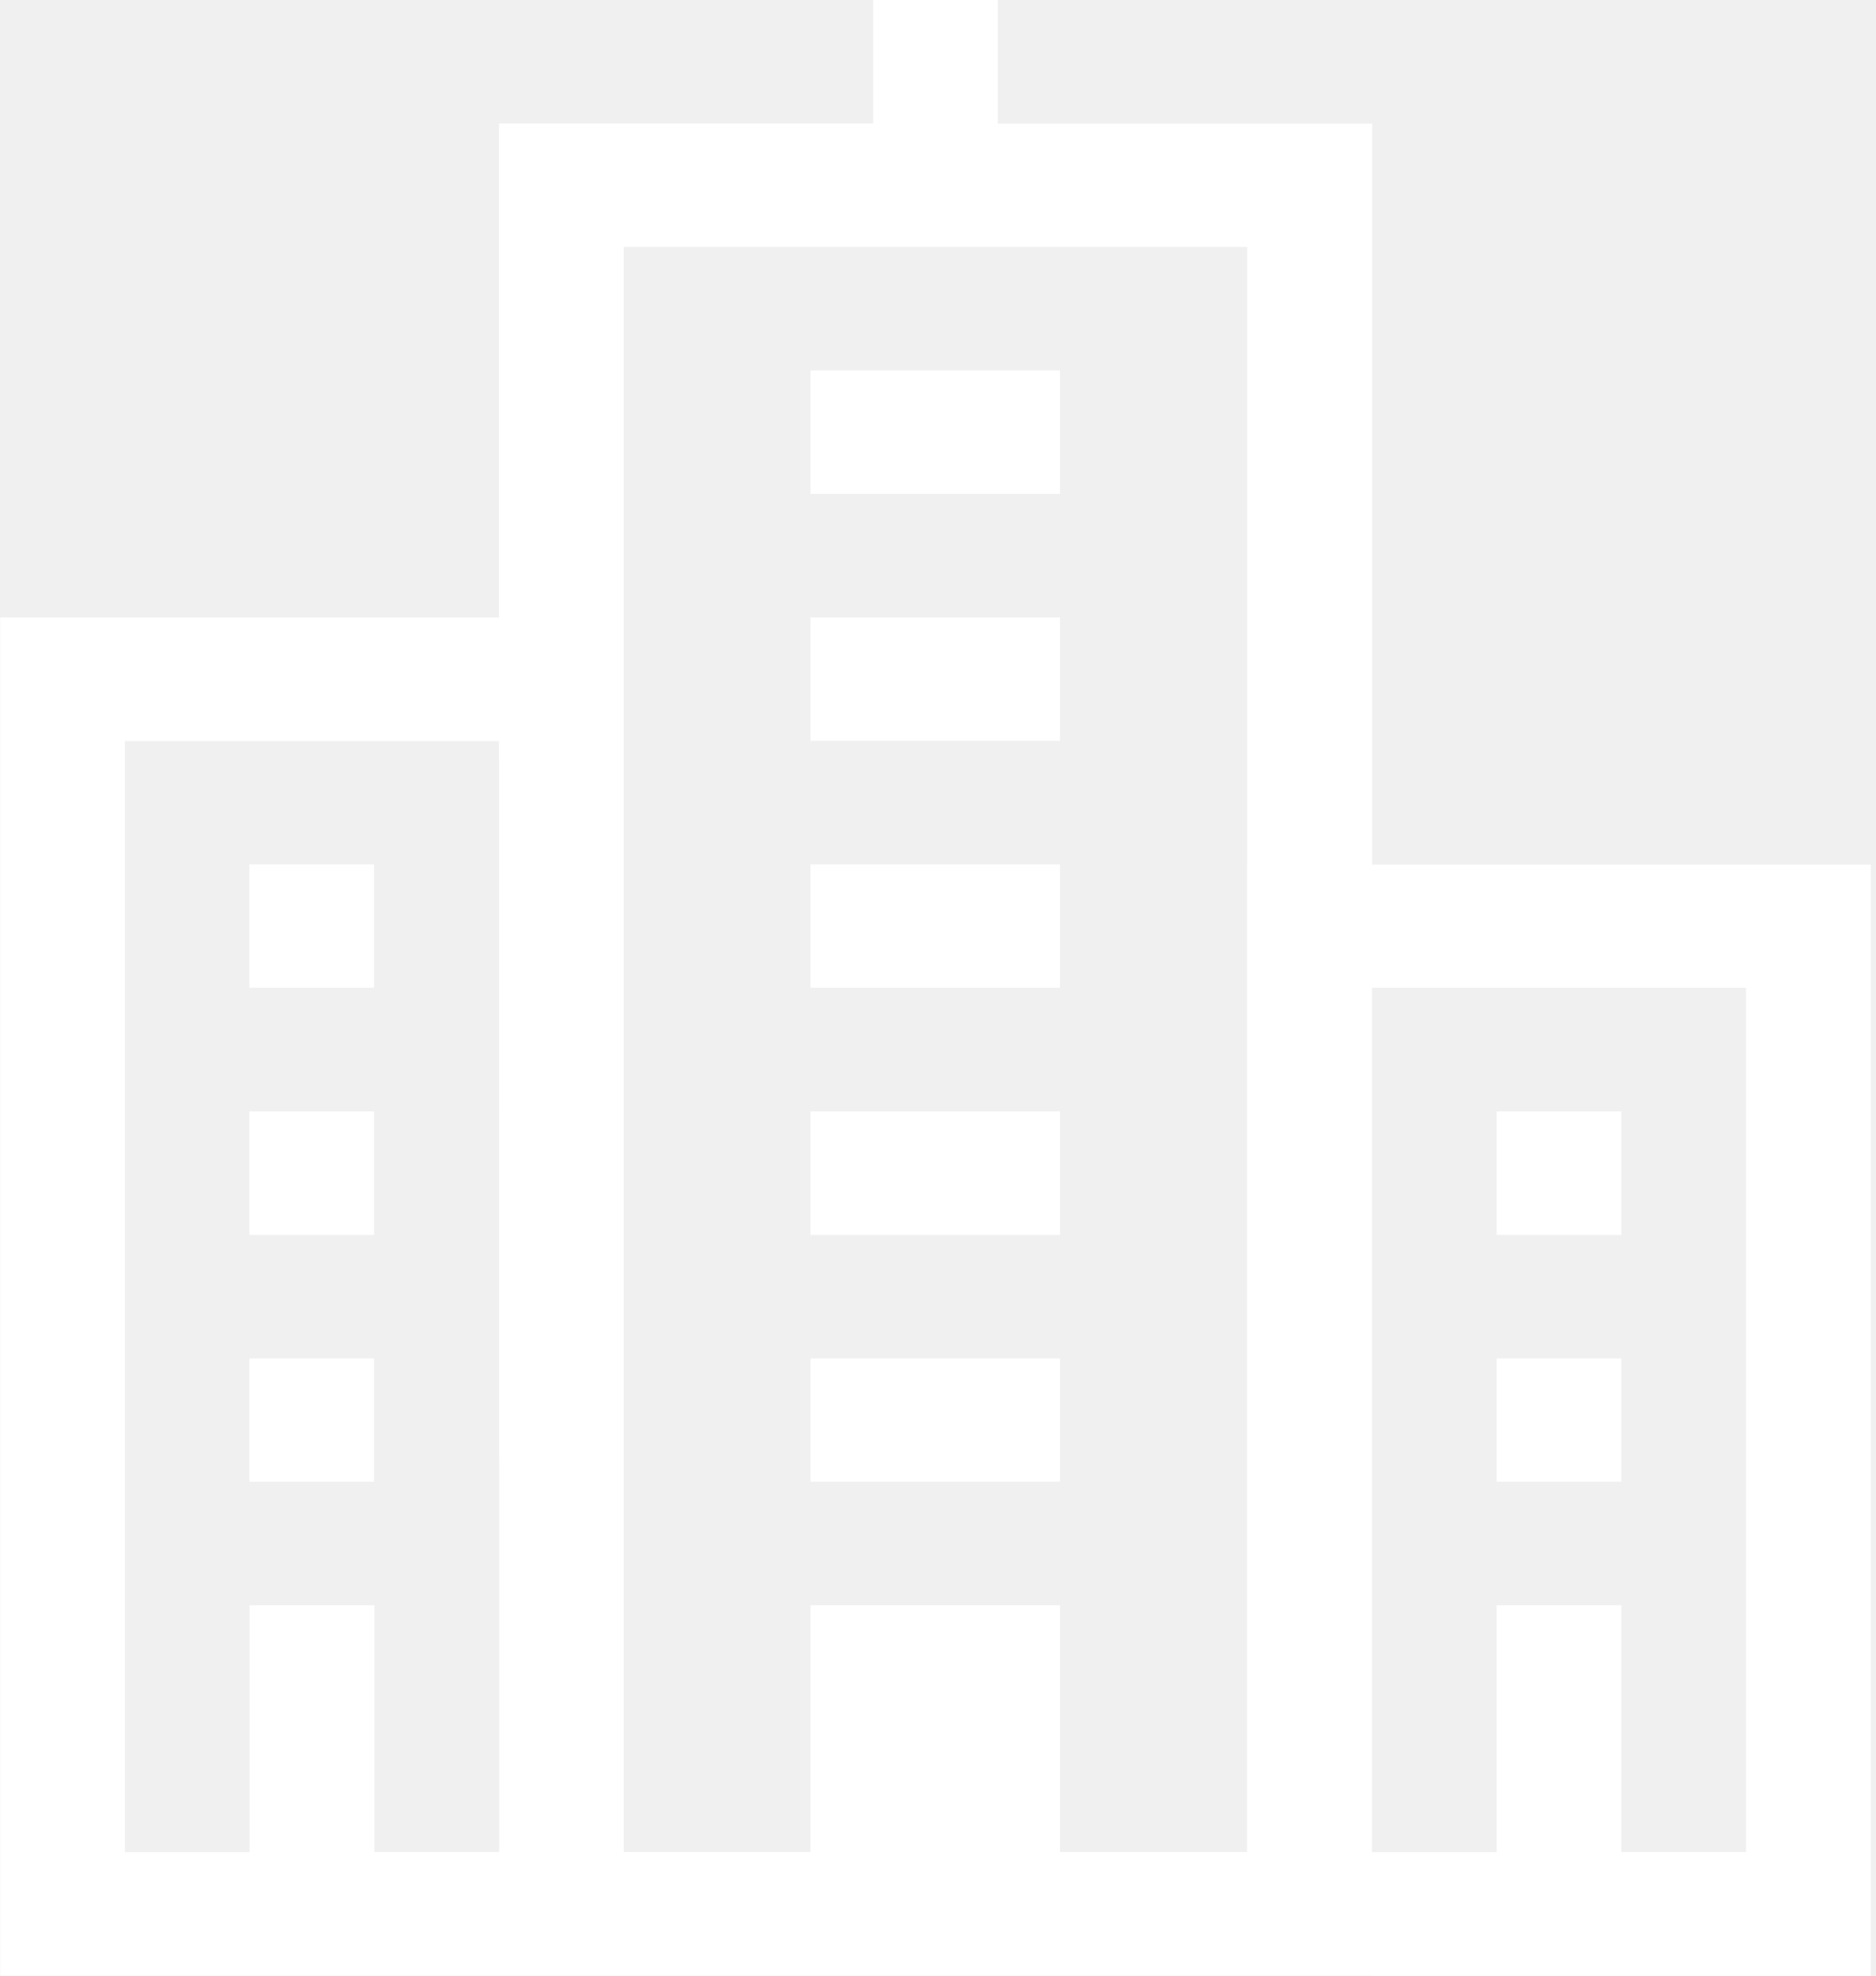
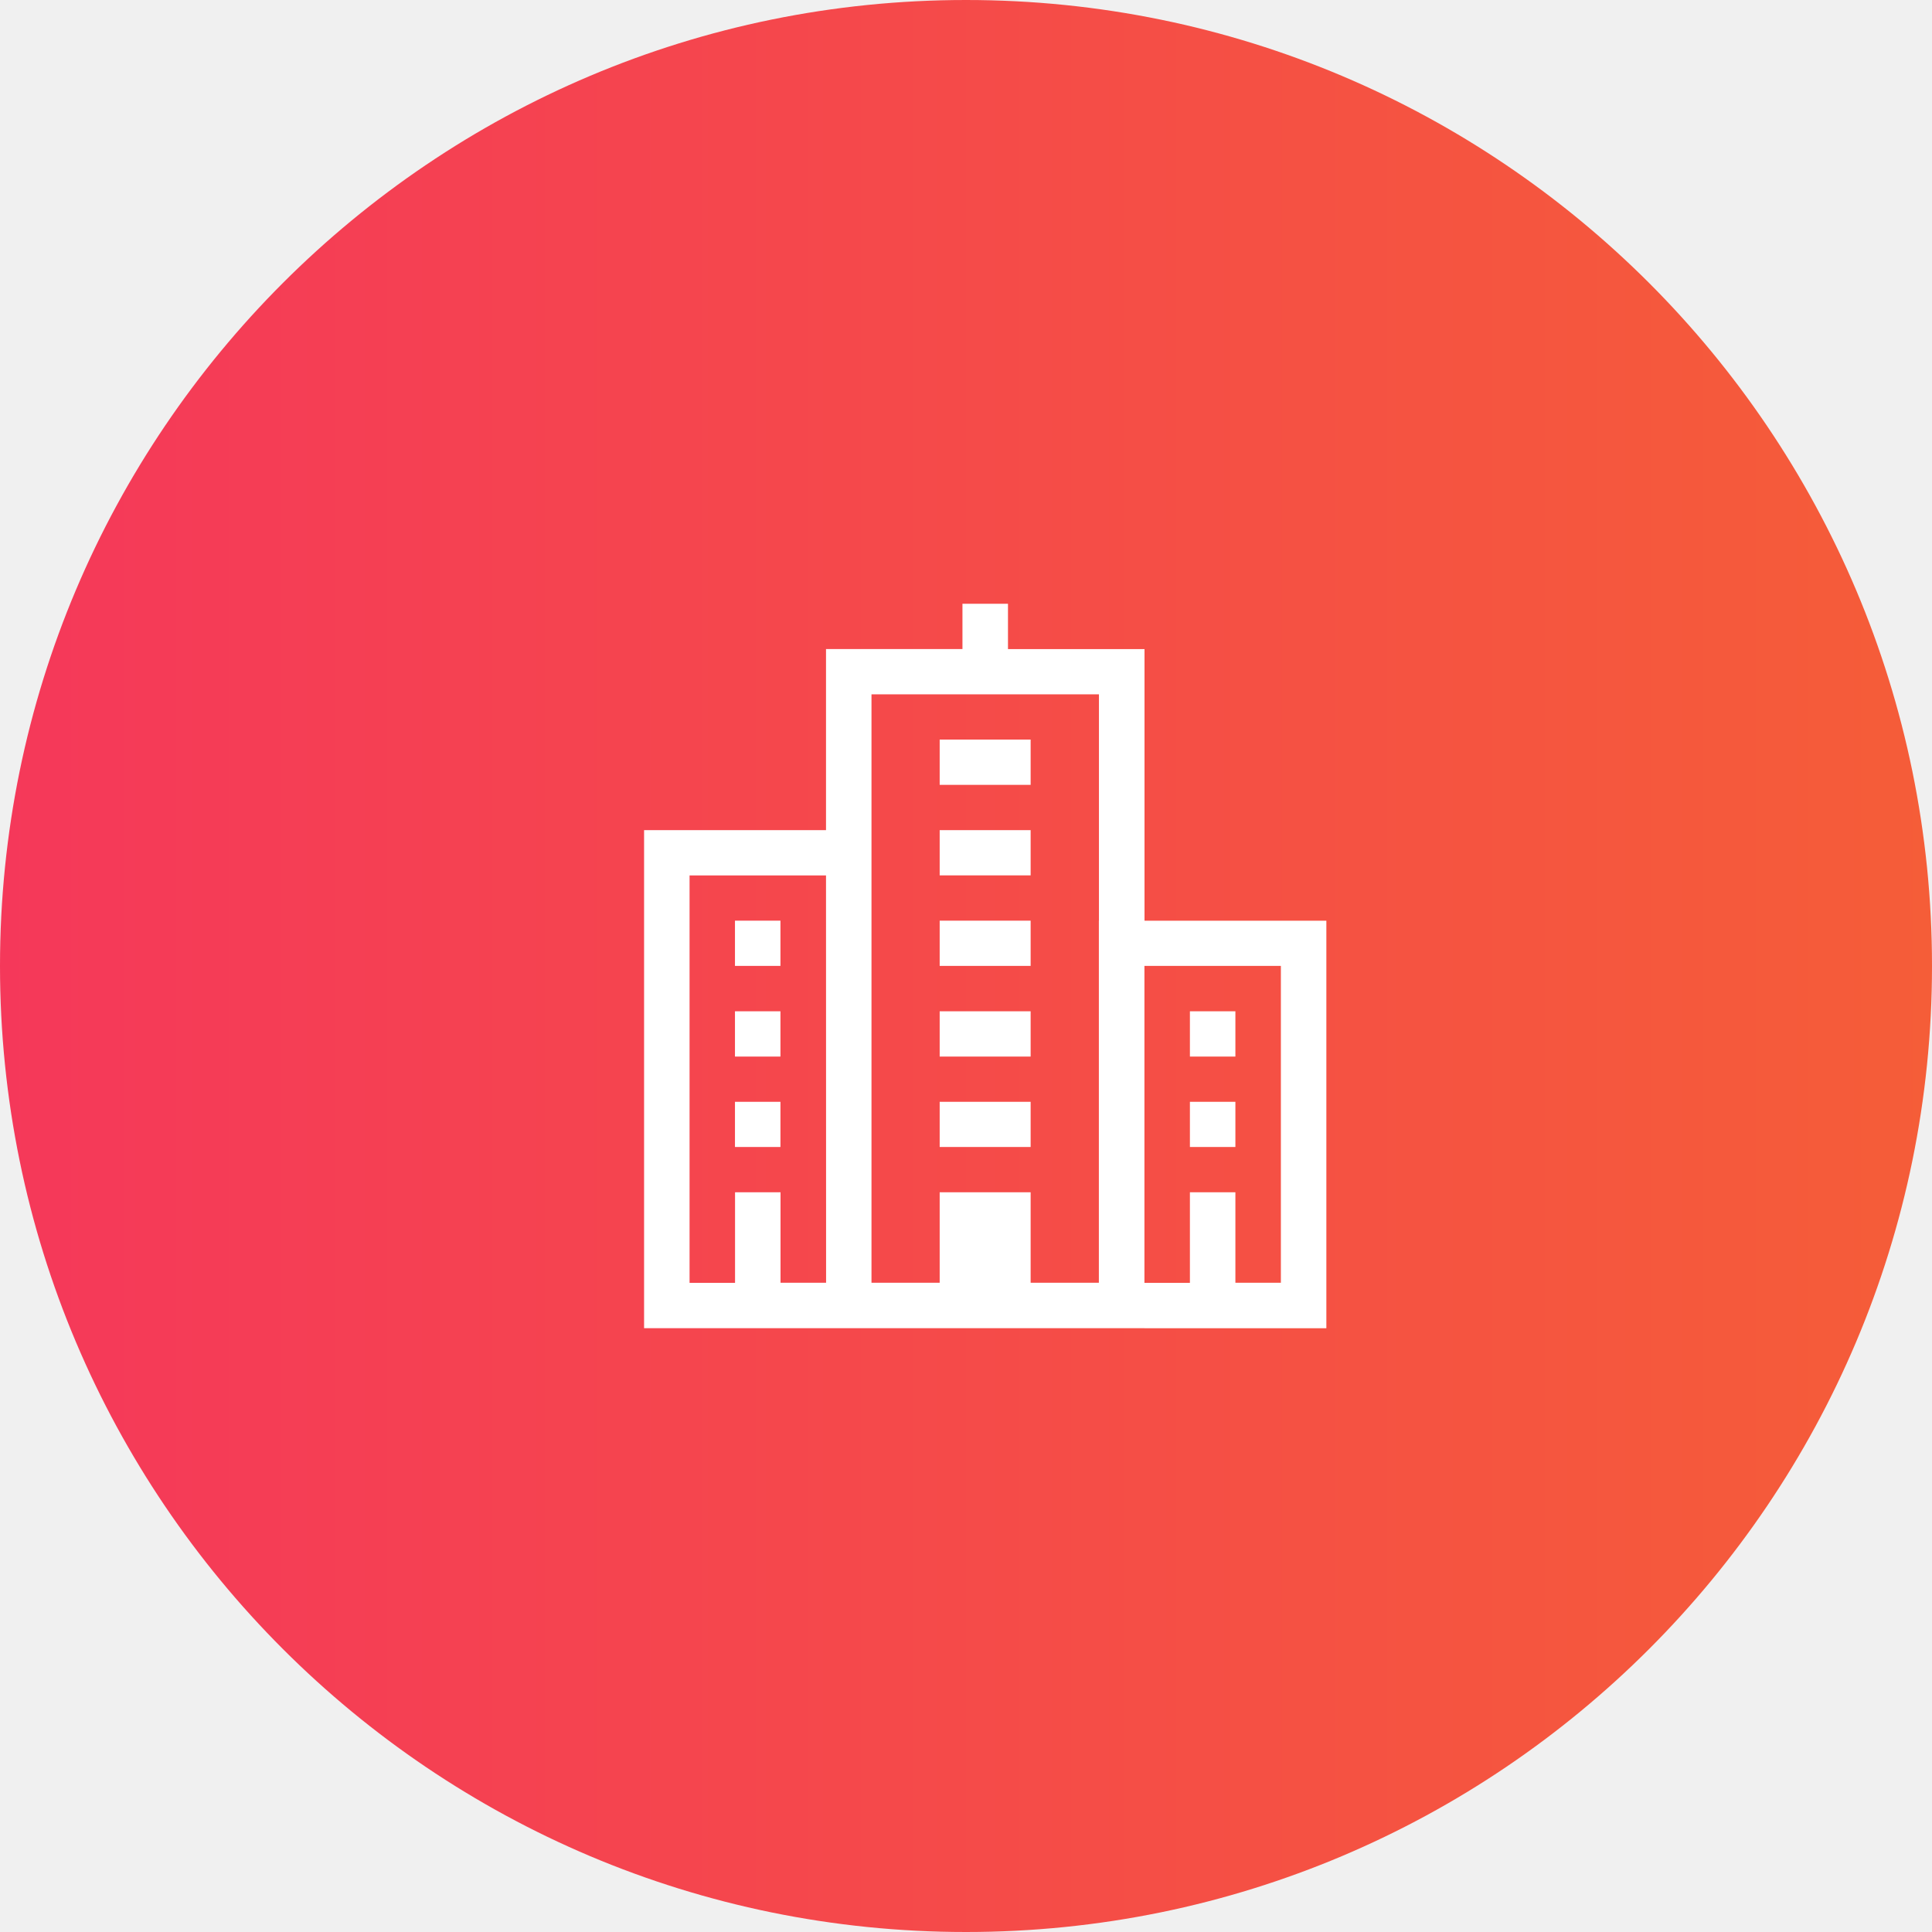
- <svg xmlns="http://www.w3.org/2000/svg" width="56px" height="59px" viewBox="0 0 56 59" version="1.1">
-   <g id="King" stroke="none" stroke-width="1" fill="#ffffff" fill-rule="evenodd">
-     <g id="King-Home" transform="translate(-704, -190)" fill="#ffffff" fill-rule="nonzero">
-       <g id="icon_company" transform="translate(704, 190)">
-         <path d="M40.955,58.994 L37.233,58.994 L18.619,58.994 L14.897,58.994 L0.006,58.994 L0.006,18.434 L14.897,18.434 L14.897,3.687 L26.065,3.687 L26.065,0 L29.787,0 L29.787,3.693 L40.961,3.693 L40.961,25.813 L55.846,25.813 L55.846,59 L40.955,59 L40.955,58.994 L40.955,58.994 Z M14.897,22.126 L3.728,22.126 L3.728,55.302 L7.451,55.302 L7.451,47.928 L11.174,47.928 L11.174,55.296 L14.902,55.296 L14.897,22.126 L14.897,22.126 L14.897,22.126 Z M37.233,25.807 L37.233,7.374 L18.619,7.374 L18.619,18.434 L18.619,55.296 L24.197,55.296 L24.197,47.928 L31.643,47.928 L31.643,55.296 L37.227,55.296 L37.227,25.807 L37.233,25.807 L37.233,25.807 Z M52.123,29.494 L40.955,29.494 L40.955,55.302 L44.678,55.302 L44.678,47.928 L48.401,47.928 L48.401,55.296 L52.123,55.296 L52.123,29.494 L52.123,29.494 L52.123,29.494 Z M44.678,40.56 L48.401,40.56 L48.401,44.241 L44.678,44.241 L44.678,40.56 L44.678,40.56 L44.678,40.56 Z M44.678,33.187 L48.401,33.187 L48.401,36.874 L44.678,36.874 L44.678,33.187 L44.678,33.187 L44.678,33.187 Z M24.197,40.56 L31.643,40.56 L31.643,44.241 L24.197,44.241 L24.197,40.56 L24.197,40.56 L24.197,40.56 Z M24.197,33.187 L31.643,33.187 L31.643,36.874 L24.197,36.874 L24.197,33.187 L24.197,33.187 L24.197,33.187 Z M24.197,25.807 L31.643,25.807 L31.643,29.494 L24.197,29.494 L24.197,25.807 L24.197,25.807 L24.197,25.807 Z M24.197,18.434 L31.643,18.434 L31.643,22.121 L24.197,22.121 L24.197,18.434 L24.197,18.434 L24.197,18.434 Z M24.197,11.06 L31.643,11.06 L31.643,14.747 L24.197,14.747 L24.197,11.06 L24.197,11.06 L24.197,11.06 Z M7.445,40.56 L11.168,40.56 L11.168,44.241 L7.445,44.241 L7.445,40.56 L7.445,40.56 L7.445,40.56 Z M7.445,33.187 L11.168,33.187 L11.168,36.874 L7.445,36.874 L7.445,33.187 L7.445,33.187 L7.445,33.187 Z M7.445,25.807 L11.168,25.807 L11.168,29.494 L7.445,29.494 L7.445,25.807 L7.445,25.807 L7.445,25.807 Z" id="Shape" />
+ <svg xmlns="http://www.w3.org/2000/svg" width="48px" height="48px" viewBox="0 0 48 48" version="1.1">
+   <defs>
+     <linearGradient x1="0%" y1="50%" x2="100%" y2="50%" id="linearGradient-1">
+       <stop stop-color="#F5385A" offset="0%" />
+       <stop stop-color="#F55D38" offset="100%" />
+     </linearGradient>
+   </defs>
+   <g id="King-2" stroke="none" stroke-width="1" fill="none" fill-rule="evenodd">
+     <g id="King-V2-Dashboard" transform="translate(-424, -160)">
+       <g id="icon_company" transform="translate(424, 160)">
+         <circle id="Oval" fill="url(#linearGradient-1)" cx="24" cy="24" r="24" />
+         <g id="tabicon_company" transform="translate(16, 15)" fill="#FFFFFF" fill-rule="nonzero">
+           <path d="M12.433,17.998 L11.303,17.998 L5.652,17.998 L4.522,17.998 L0.002,17.998 L0.002,5.624 L4.522,5.624 L4.522,1.125 L7.912,1.125 L7.912,0 L9.043,0 L9.043,1.127 L12.435,1.127 L12.435,7.875 L16.953,7.875 L16.953,18 L12.433,18 L12.433,17.998 L12.433,17.998 Z M4.522,6.75 L1.132,6.75 L1.132,16.872 L2.262,16.872 L2.262,14.622 L3.392,14.622 L3.392,16.87 L4.524,16.87 L4.522,6.75 L4.522,6.75 L4.522,6.75 Z M11.303,7.873 L11.303,2.25 L5.652,2.25 L5.652,5.624 L5.652,16.87 L7.346,16.87 L7.346,14.622 L9.606,14.622 L9.606,16.87 L11.301,16.87 L11.301,7.873 L11.303,7.873 L11.303,7.873 Z M15.823,8.998 L12.433,8.998 L12.433,16.872 L13.563,16.872 L13.563,14.622 L14.693,14.622 L14.693,16.87 L15.823,16.87 L15.823,8.998 L15.823,8.998 L15.823,8.998 Z M13.563,12.374 L14.693,12.374 L14.693,13.497 L13.563,13.497 L13.563,12.374 L13.563,12.374 L13.563,12.374 Z M13.563,10.125 L14.693,10.125 L14.693,11.25 L13.563,11.25 L13.563,10.125 L13.563,10.125 L13.563,10.125 Z M7.346,12.374 L9.606,12.374 L9.606,13.497 L7.346,13.497 L7.346,12.374 L7.346,12.374 L7.346,12.374 Z M7.346,10.125 L9.606,10.125 L9.606,11.25 L7.346,11.25 L7.346,10.125 L7.346,10.125 L7.346,10.125 Z M7.346,7.873 L9.606,7.873 L9.606,8.998 L7.346,8.998 L7.346,7.873 L7.346,7.873 L7.346,7.873 Z M7.346,5.624 L9.606,5.624 L9.606,6.749 L7.346,6.749 L7.346,5.624 L7.346,5.624 L7.346,5.624 Z M7.346,3.374 L9.606,3.374 L9.606,4.499 L7.346,4.499 L7.346,3.374 L7.346,3.374 L7.346,3.374 Z M2.26,12.374 L3.39,12.374 L3.39,13.497 L2.26,13.497 L2.26,12.374 L2.26,12.374 L2.26,12.374 Z M2.26,10.125 L3.39,10.125 L3.39,11.25 L2.26,11.25 L2.26,10.125 L2.26,10.125 L2.26,10.125 Z M2.26,7.873 L3.39,7.873 L3.39,8.998 L2.26,8.998 L2.26,7.873 L2.26,7.873 L2.26,7.873 Z" id="Shape" />
+         </g>
      </g>
    </g>
  </g>
</svg>
